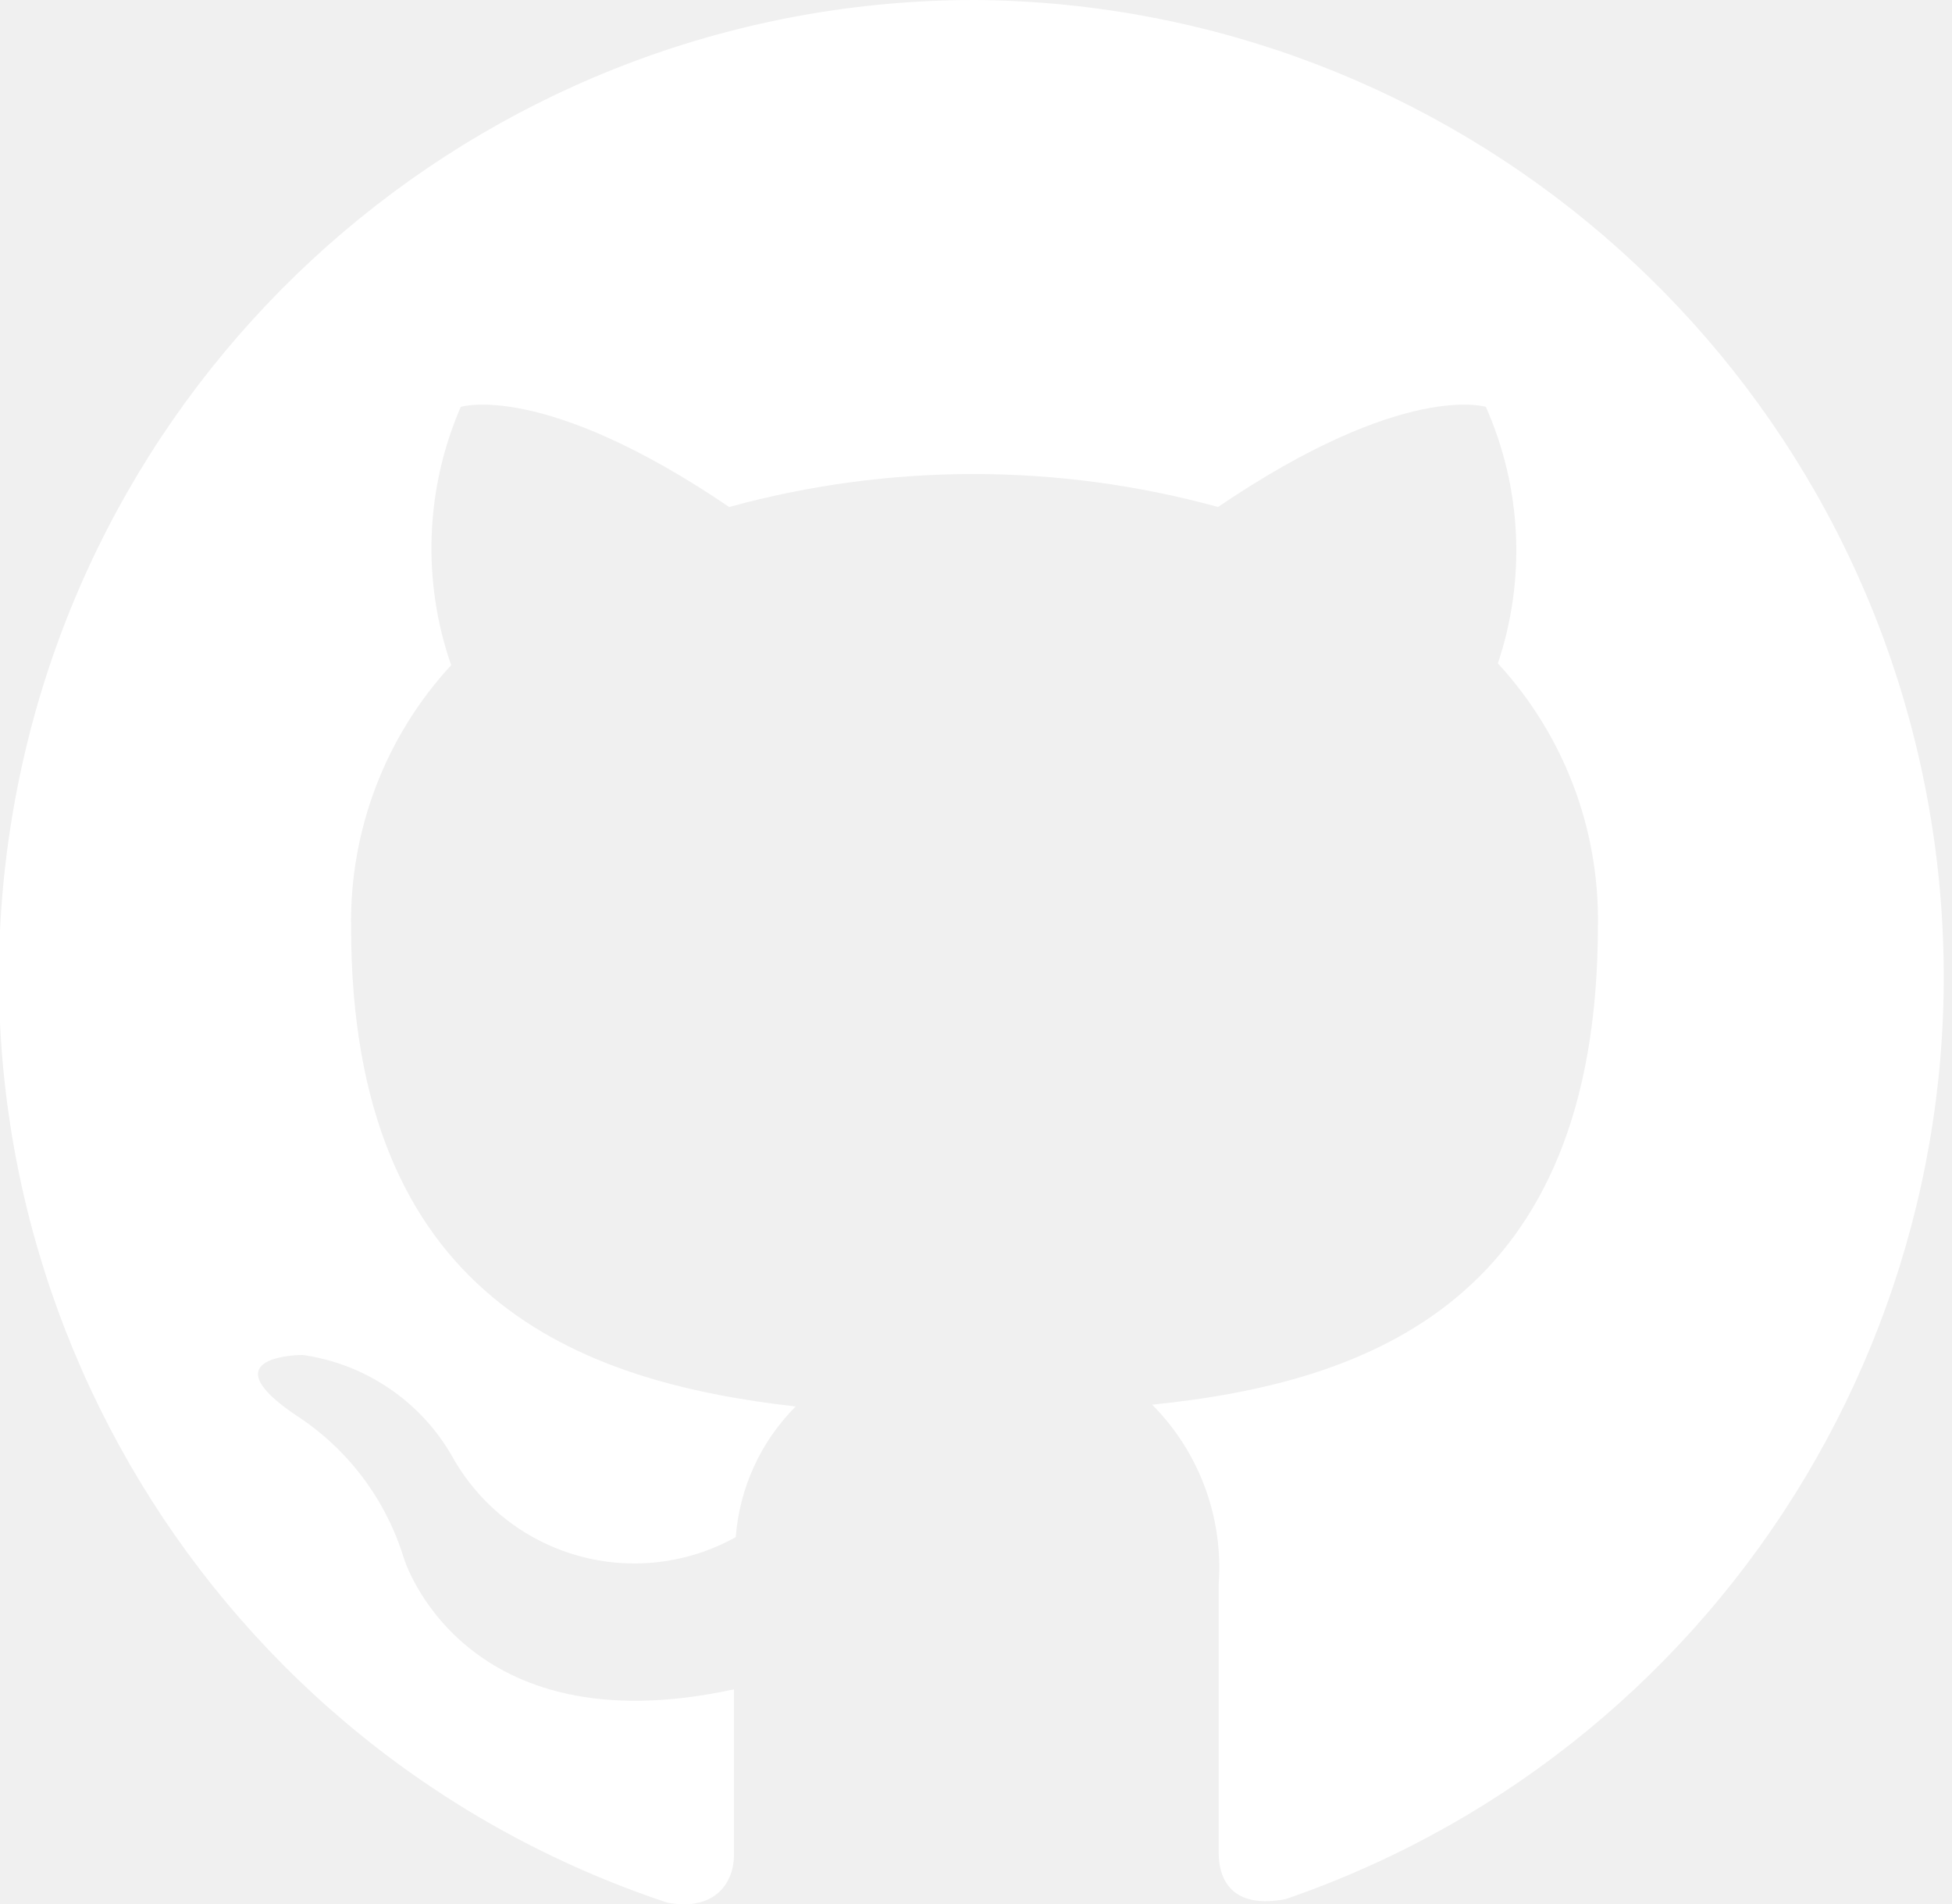
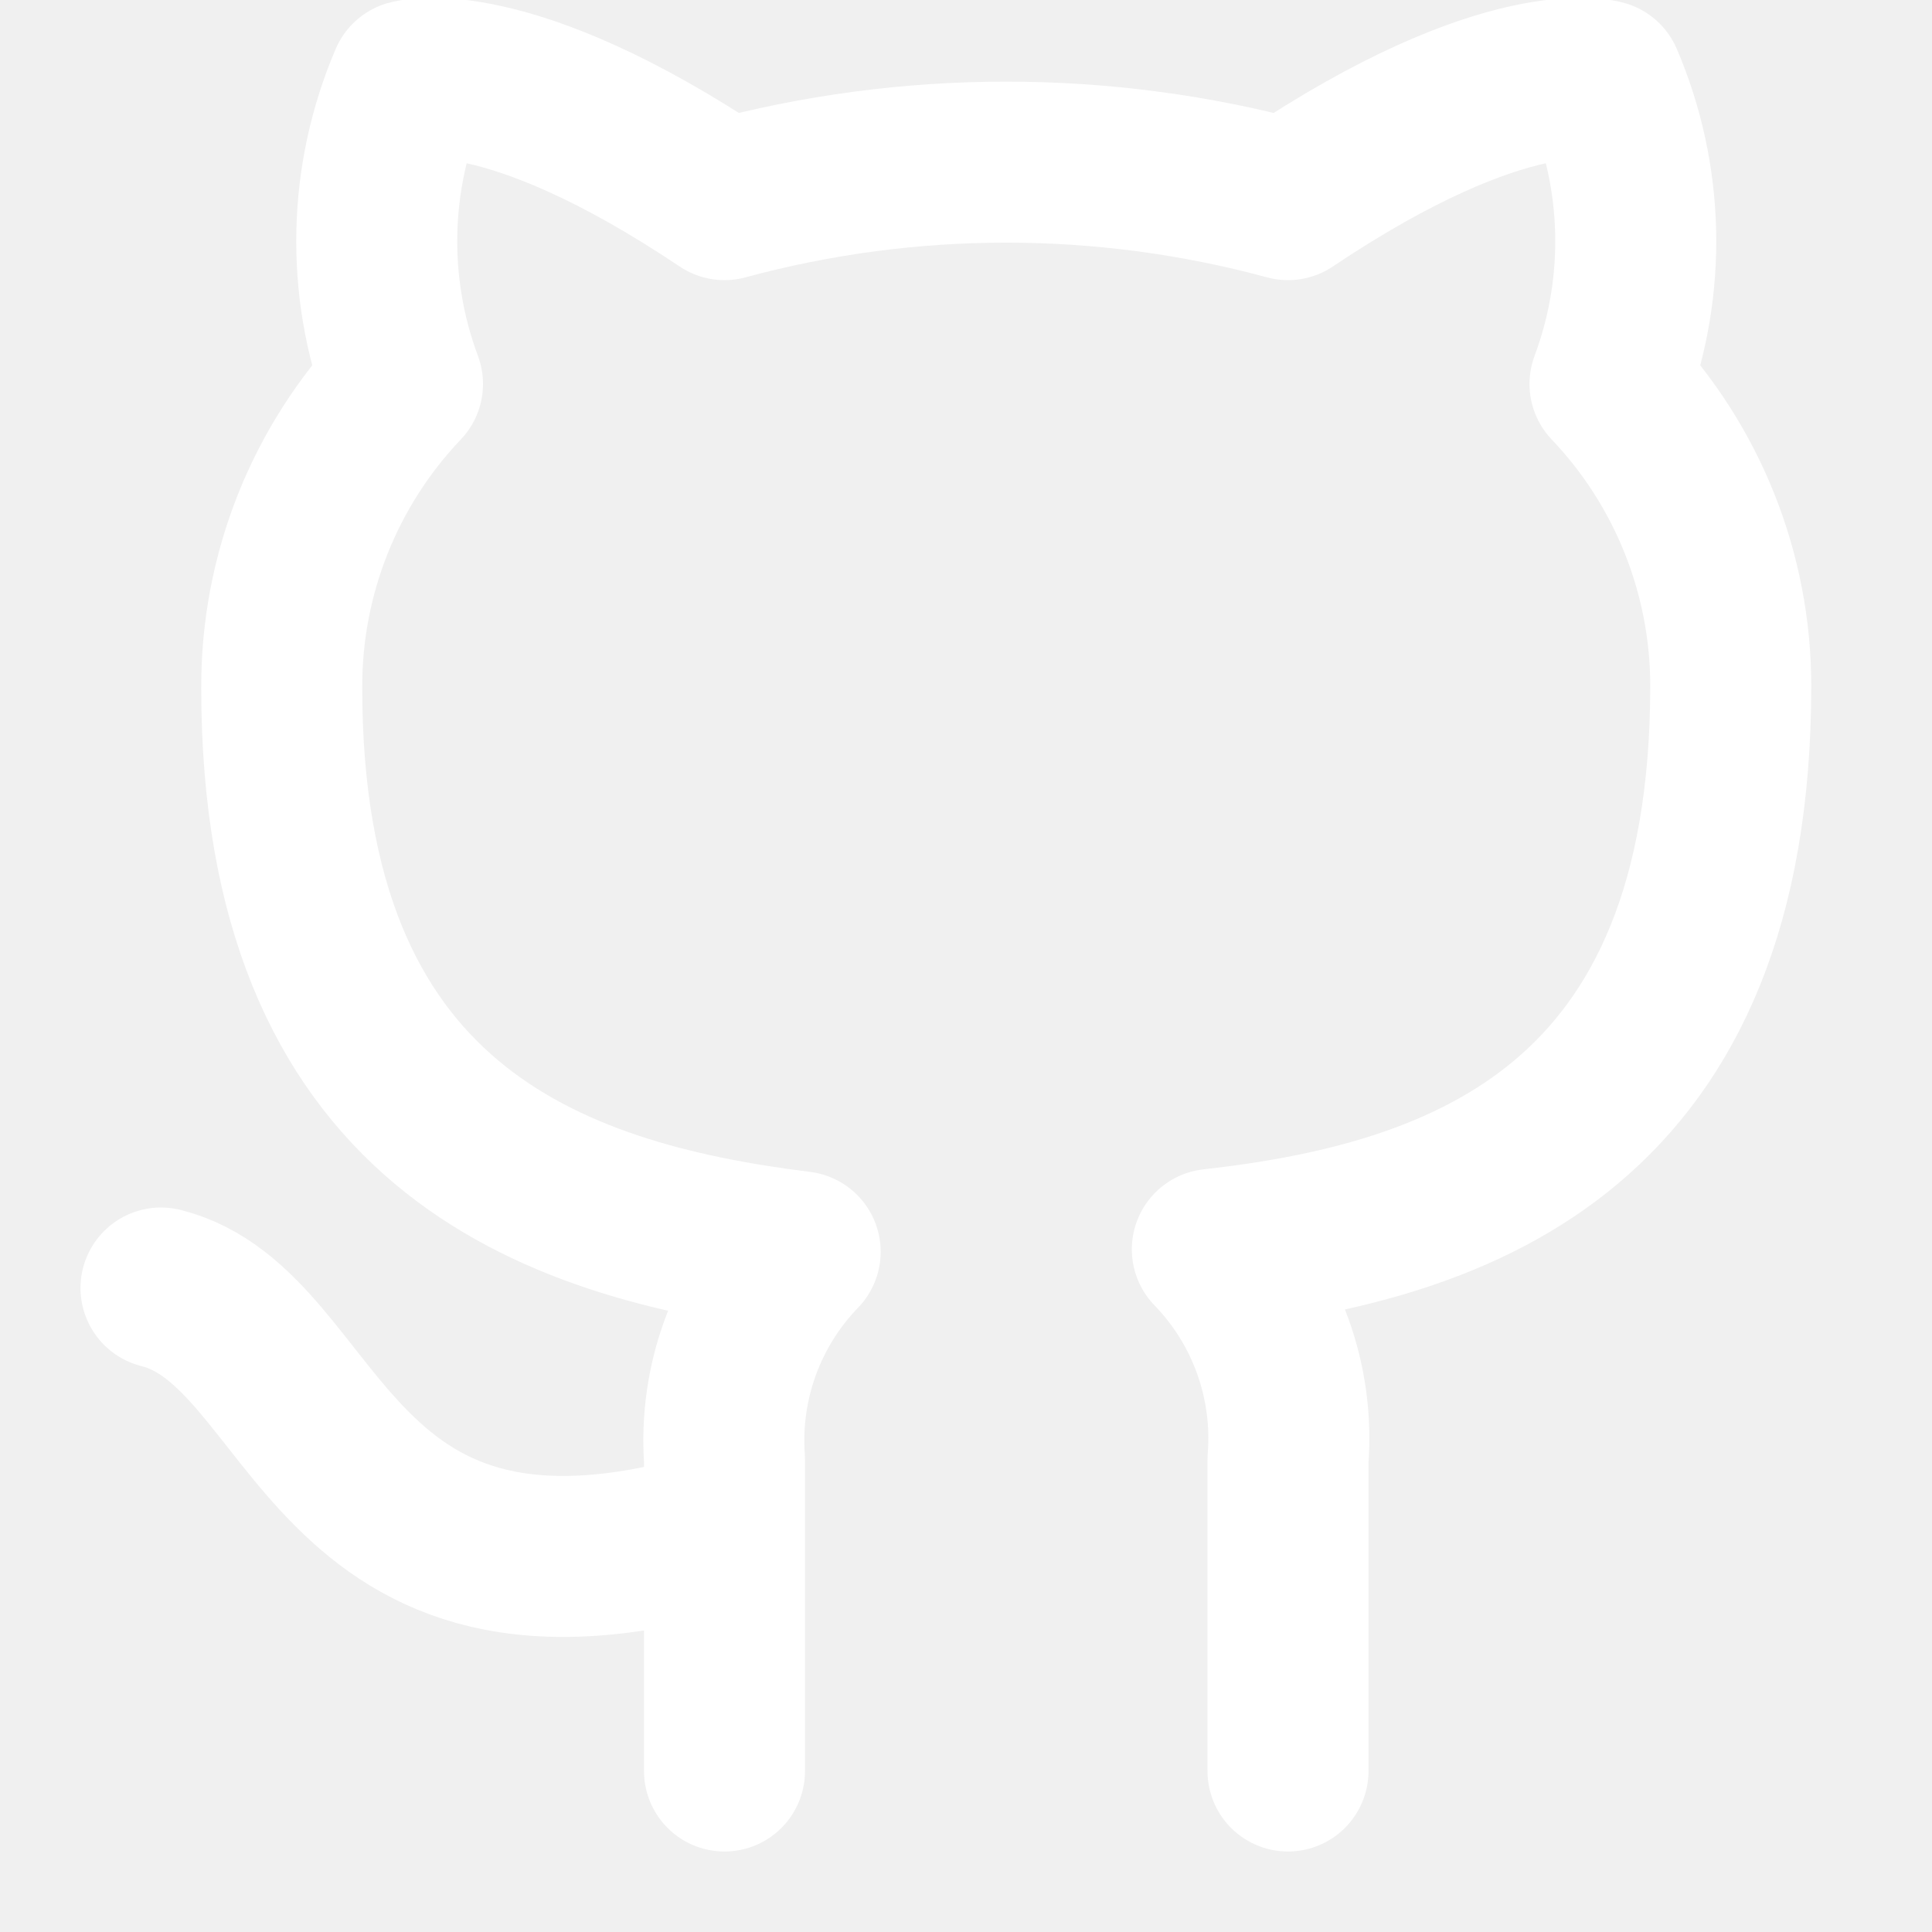
- <svg xmlns="http://www.w3.org/2000/svg" viewBox="0 0 32.58 31.77">
-   <g data-name="gitHub">
-     <path d="M16.29 0a16.29 16.29 0 00-5.15 31.75c.82.15 1.11-.36 1.11-.79v-2.77C7.7 29.18 6.74 26 6.74 26a4.36 4.36 0 00-1.81-2.39c-1.47-1 .12-1 .12-1a3.43 3.43 0 012.49 1.68 3.48 3.48 0 004.74 1.36 3.46 3.46 0 011-2.18c-3.62-.41-7.42-1.81-7.42-8a6.3 6.3 0 011.67-4.37 5.94 5.94 0 01.16-4.31s1.37-.44 4.48 1.67a15.41 15.41 0 018.16 0c3.11-2.11 4.47-1.67 4.47-1.67a5.91 5.91 0 01.2 4.28 6.3 6.3 0 011.67 4.37c0 6.26-3.81 7.63-7.44 8a3.85 3.85 0 011.11 3v4.47c0 .53.29.94 1.12.78A16.29 16.29 0 0016.29 0z" fill="#fff" fill-rule="evenodd" />
-   </g>
+ <svg xmlns="http://www.w3.org/2000/svg" width="24" height="24" viewBox="0 0 24 24" fill="none" stroke="#fff" stroke-width="2" stroke-linecap="round" stroke-linejoin="round" class="feather feather-github">
+   <path d="M9 19c-5 1.5-5-2.5-7-3m14 6v-3.87a3.37 3.37 0 0 0-.94-2.61c3.14-.35 6.44-1.54 6.44-7A5.44 5.44 0 0 0 20 4.77 5.07 5.07 0 0 0 19.91 1S18.73.65 16 2.48a13.38 13.38 0 0 0-7 0C6.27.65 5.09 1 5.09 1A5.07 5.07 0 0 0 5 4.77a5.44 5.44 0 0 0-1.5 3.78c0 5.42 3.3 6.61 6.44 7A3.37 3.37 0 0 0 9 18.13V22" />
</svg>
